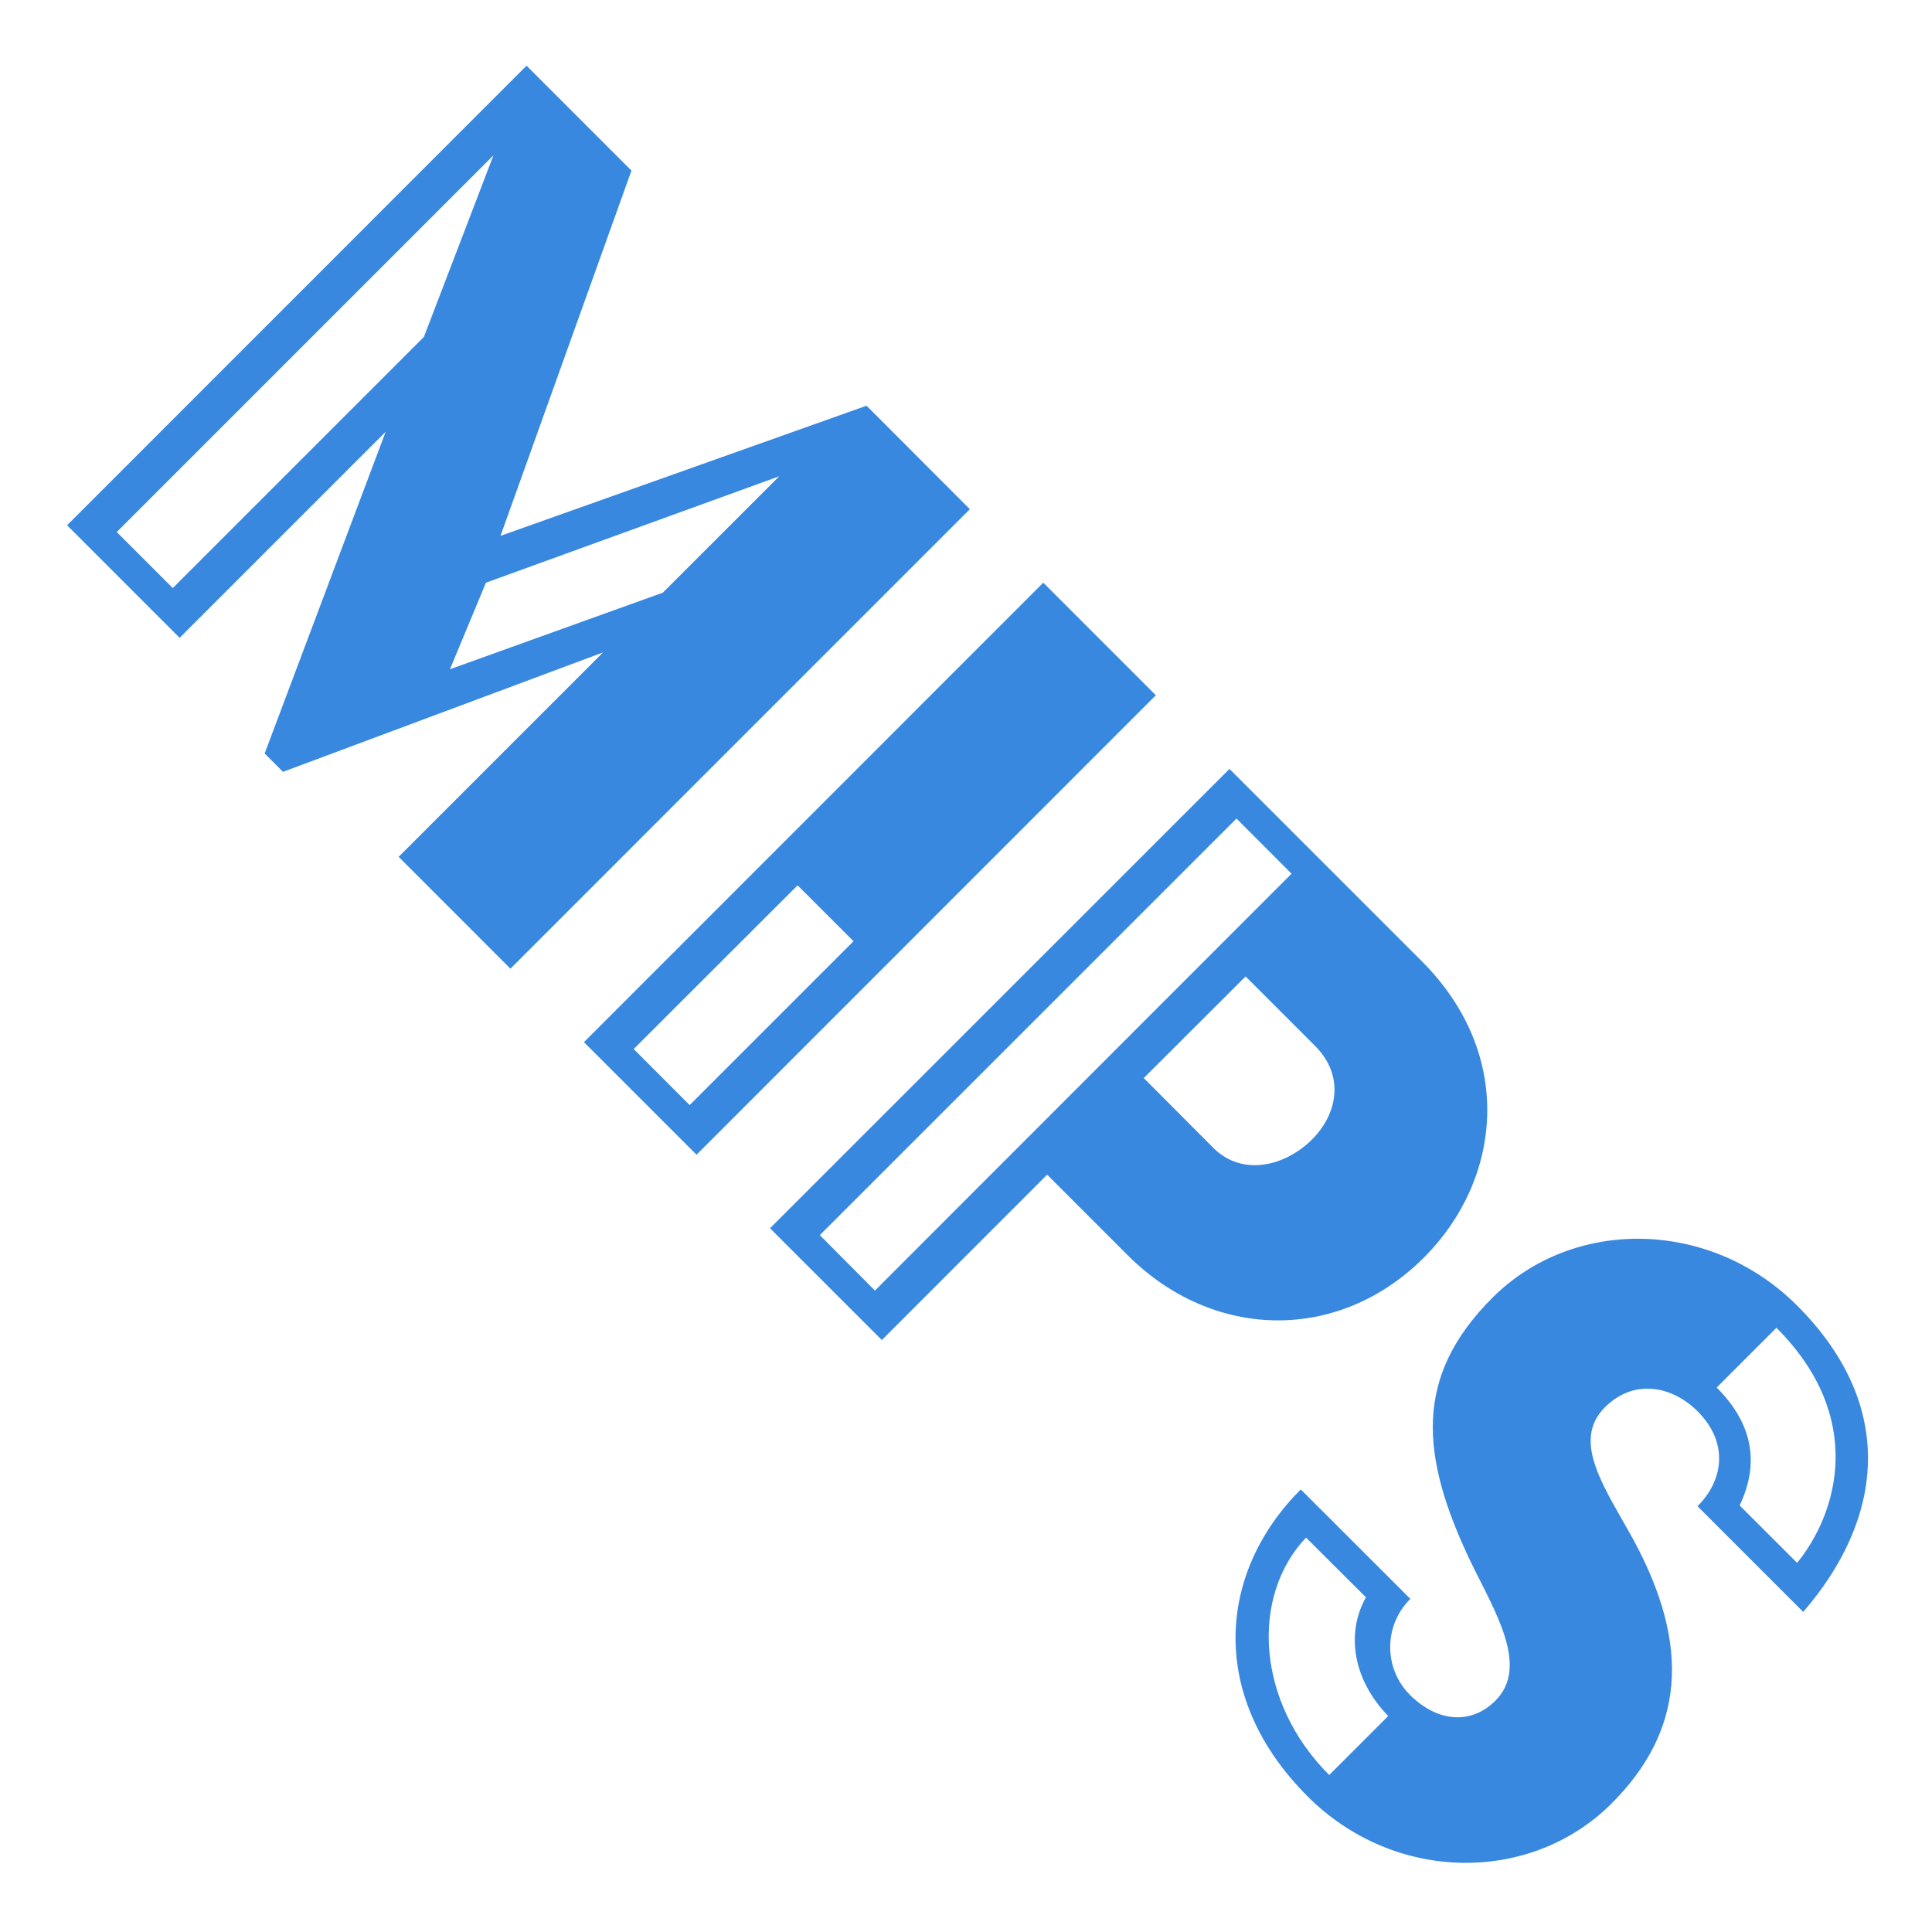
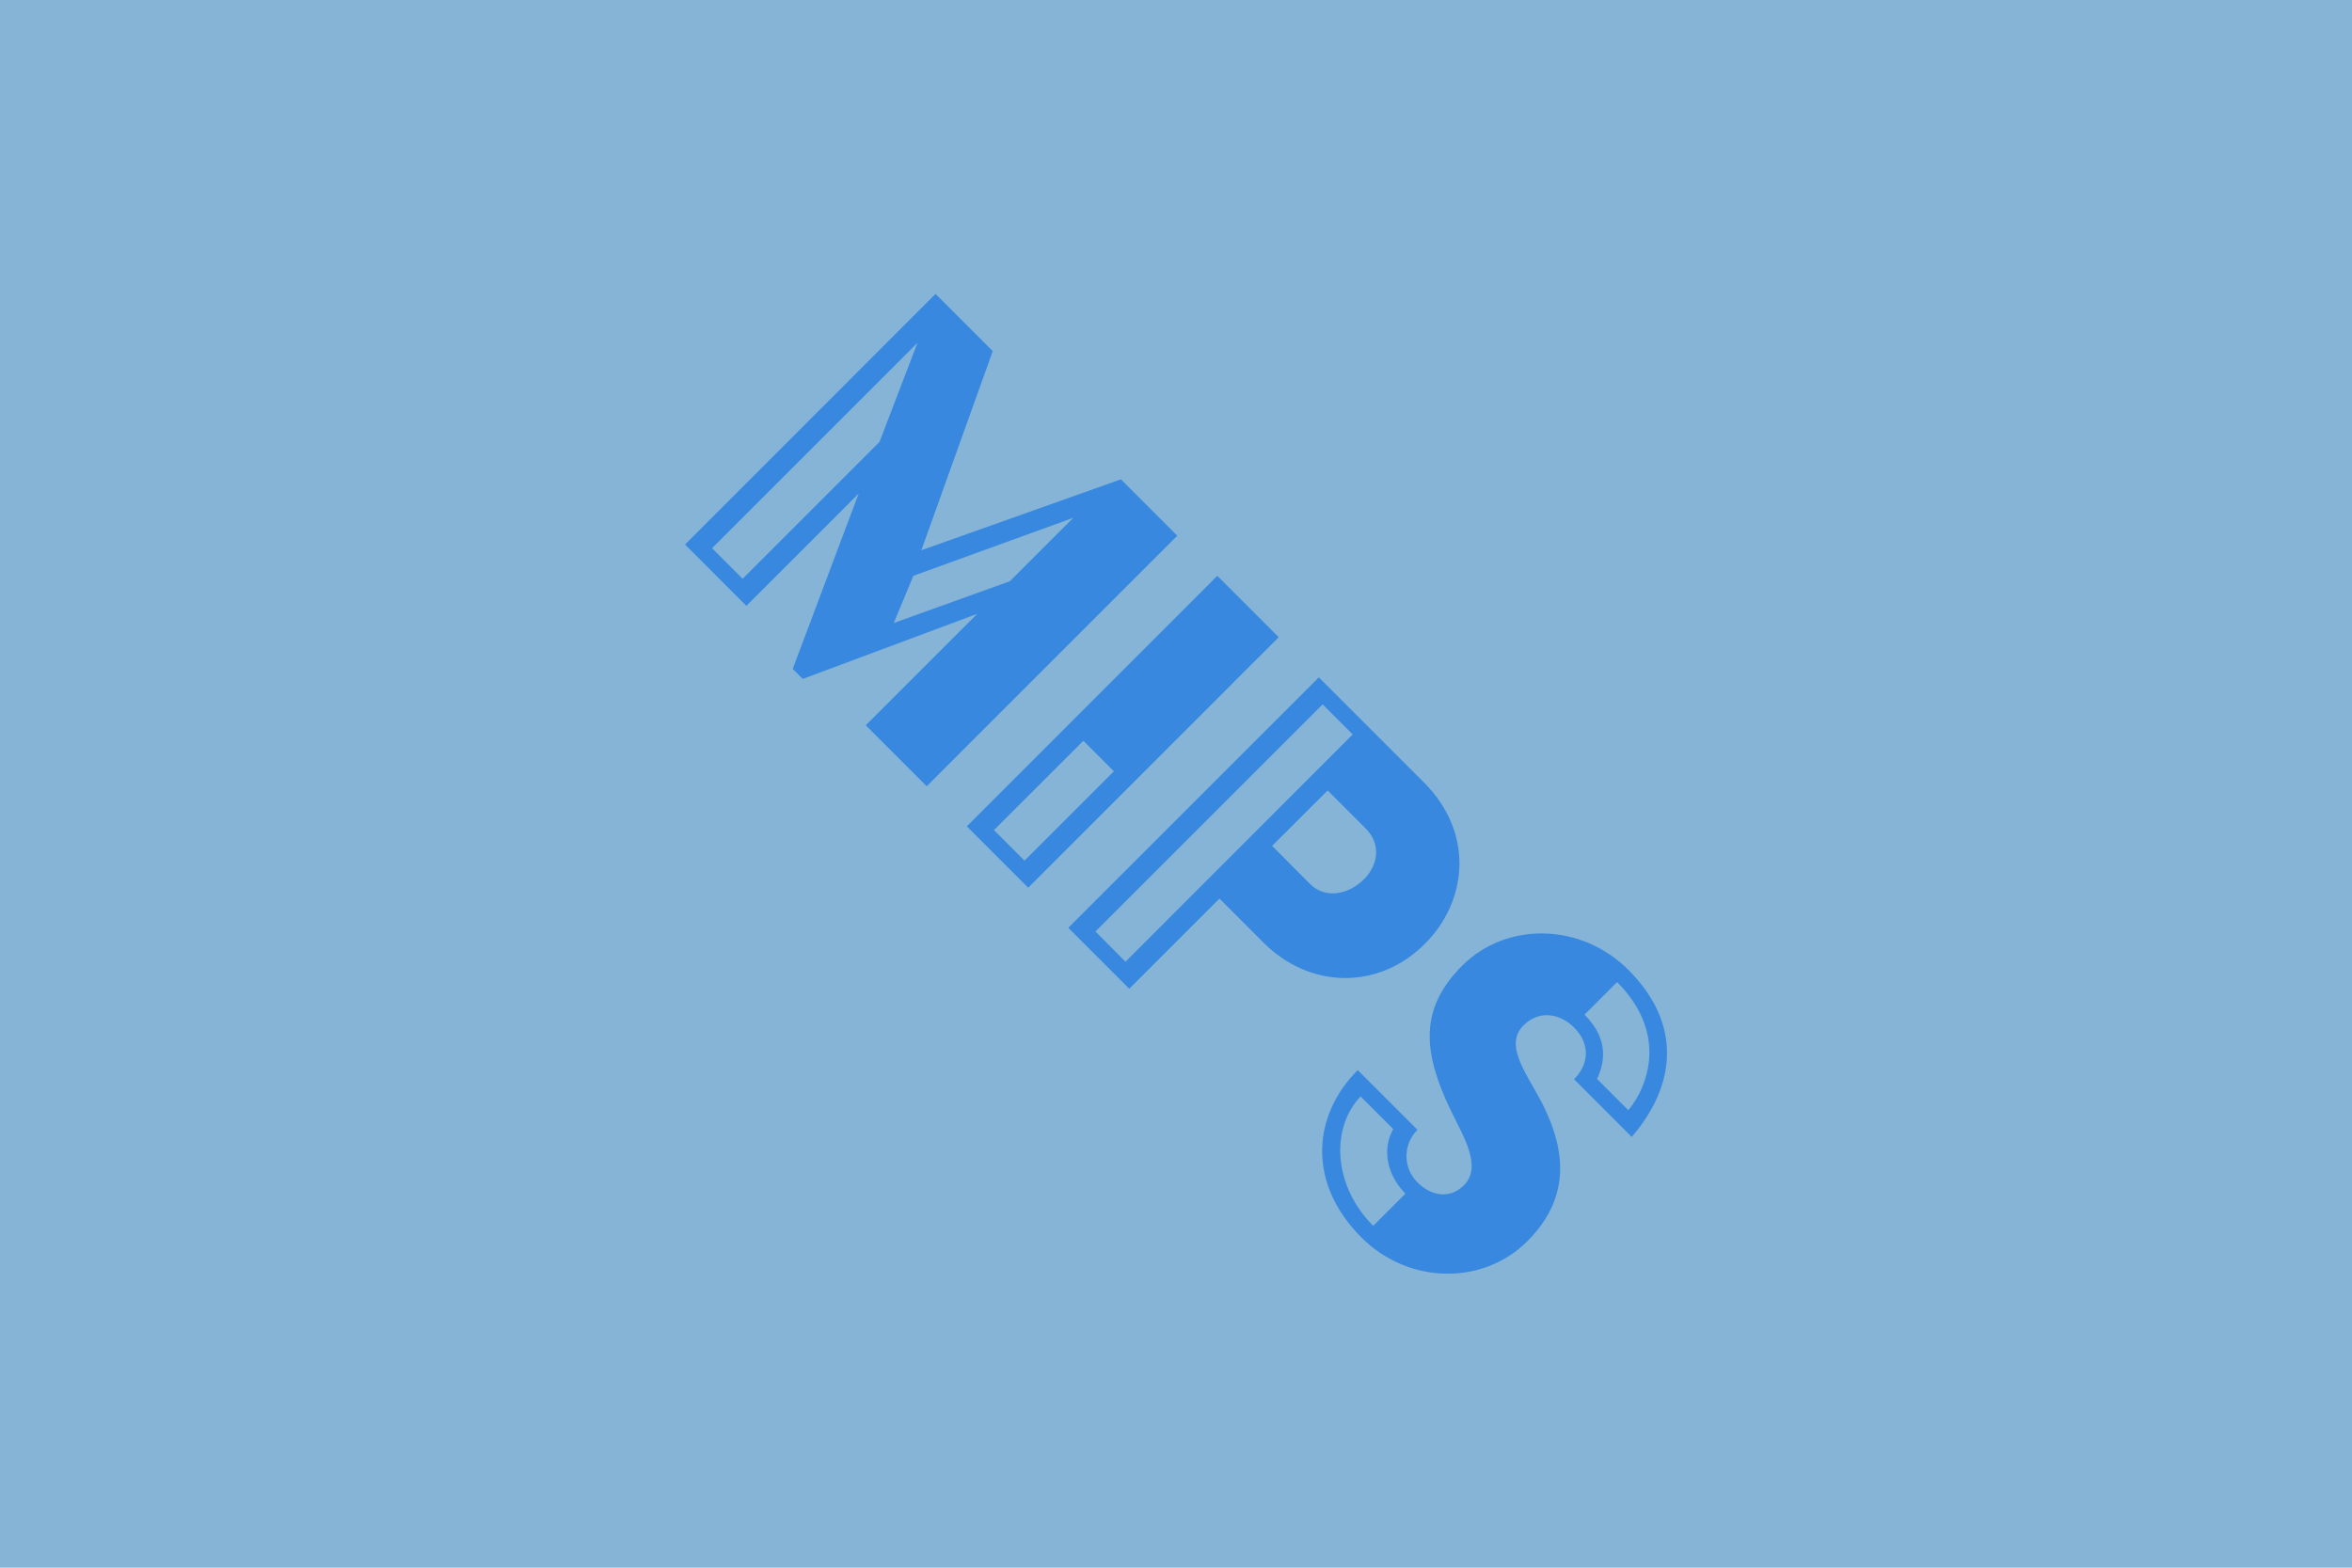
- <svg xmlns="http://www.w3.org/2000/svg" id="Layer_1" data-name="Layer 1" viewBox="0 0 500 500">
+ <svg xmlns="http://www.w3.org/2000/svg" id="Layer_1" data-name="Layer 1" viewBox="0 0 2400 1600">
  <defs>
-     <style>.cls-1{fill:#3888e0;}</style>
+     <style>.cls-1{fill:#85b4d6;}.cls-2{fill:#3888e0;}</style>
  </defs>
-   <path class="cls-1" d="M136.27,17l27.15,27.15-33.89,94.53L224.26,105,251,131.78,132.1,250.69l-28.93-28.94,52.91-52.91L73.24,199.75,68.49,195,99.8,111.76,46.49,165.07,17.36,135.94ZM44.71,152.19l65-65,18-47-97.5,97.5Zm126.83,1.19,30.13-30.12L125.76,150.8l-9.31,22.4Z" />
-   <path class="cls-1" d="M270,150.8l29.13,29.13L180.26,298.84l-29.13-29.13ZM178.48,286l42.41-42.41-14.47-14.47L164,271.49Z" />
-   <path class="cls-1" d="M318.19,199l49.75,49.74c24.37,24.38,20.61,56.68.59,76.7-22.19,22.19-54.7,21.4-76.7-.6L271,304,228.22,346.8l-28.94-28.93Zm-91.76,135L334.25,226.11,320,211.84,212.17,319.65ZM314,297.06c7.53,7.53,18.63,4.75,25.57-2.18,6.54-6.54,8.52-16.45.79-24.18l-18-18L296,279Z" />
-   <path class="cls-1" d="M365,413.79a17.53,17.53,0,0,0-.19,24.77c7.33,7.33,16.05,7.73,22.19,1.58,8.92-8.91-.2-23.18-6.54-36.26-12.88-27.15-14.66-47.57,5.75-68,21-21,56.48-20.41,78.88,2,26.35,26.36,22,55.69,1.58,79.28l-27.35-27.35c6.74-6.74,8.13-16.45,0-24.58-6.34-6.34-16.25-8.72-24-1-8.92,8.92.4,21.4,7.53,34.48,14.87,27.55,12.88,49.35-5.74,68-21,21-56.29,20.61-78.68-1.78-26-26-23.19-58.07-1.79-79.47Zm-21,45.58,15.26-15.26c-9.91-10.31-10.51-22.4-5.75-30.72L338,397.93C323.54,413.19,325.13,440.54,344,459.37Zm121.09-54.9c10.5-12.88,17.83-37.65-5.35-60.84l-15.46,15.46c12.28,12.28,9.11,23.78,5.94,30.52Z" />
+   <rect class="cls-1" width="2400" height="1600" />
+   <path class="cls-2" d="M954.62,300,1013,358.37,940.13,561.62l203.67-72.41,57.5,57.57L945.65,802.45l-62.2-62.22L997.21,626.47,819.1,692.93l-10.21-10.22,67.32-179L761.59,618.36,699,555.73ZM757.76,590.67,897.51,450.91l38.7-101.05L726.58,559.49Zm272.69,2.56,64.78-64.76L932,587.68l-20,48.16Z" />
+   <path class="cls-2" d="M1242.15,587.68l62.63,62.63L1049.2,906l-62.63-62.64ZM1045.37,878.37l91.19-91.19-31.11-31.11-91.21,91.1Z" />
+   <path class="cls-2" d="M1345.76,691.31l107,107c52.39,52.42,44.31,121.86,1.26,164.91-47.71,47.71-117.6,46-164.91-1.29l-44.78-44.81-92,92-62.23-62.2ZM1148.47,981.57l231.82-232-30.64-30.68-231.84,231.8Zm188.28-79.42c16.19,16.19,40.06,10.21,55-4.69,14.06-14.06,18.32-35.37,1.7-52l-38.7-38.7-56.68,56.55Z" />
+   <path class="cls-2" d="M1446.4,1153.13a37.68,37.68,0,0,0-.4,53.25c15.76,15.76,34.5,16.62,47.71,3.4,19.17-19.16-.43-49.84-14.07-78-27.69-58.38-31.52-102.28,12.37-146.21,45.15-45.15,121.43-43.88,169.59,4.3,56.66,56.68,47.31,119.74,3.4,170.46l-58.8-58.8c14.49-14.49,17.48-35.37,0-52.85-13.63-13.63-34.94-18.75-51.6-2.15-19.18,19.18.86,46,16.19,74.13,32,59.24,27.69,106.11-12.35,146.21-45.15,45.15-121,44.31-169.16-3.83-55.9-55.9-49.86-124.85-3.85-170.87Zm-45.15,98,32.81-32.81c-21.3-22.17-22.59-48.17-12.36-66L1388.35,1119C1357.26,1151.84,1360.68,1210.64,1401.25,1251.13Zm260.35-118c22.58-27.7,38.34-80.95-11.5-130.81l-33.24,33.24c26.4,26.4,19.59,51.13,12.77,65.62Z" />
</svg>
